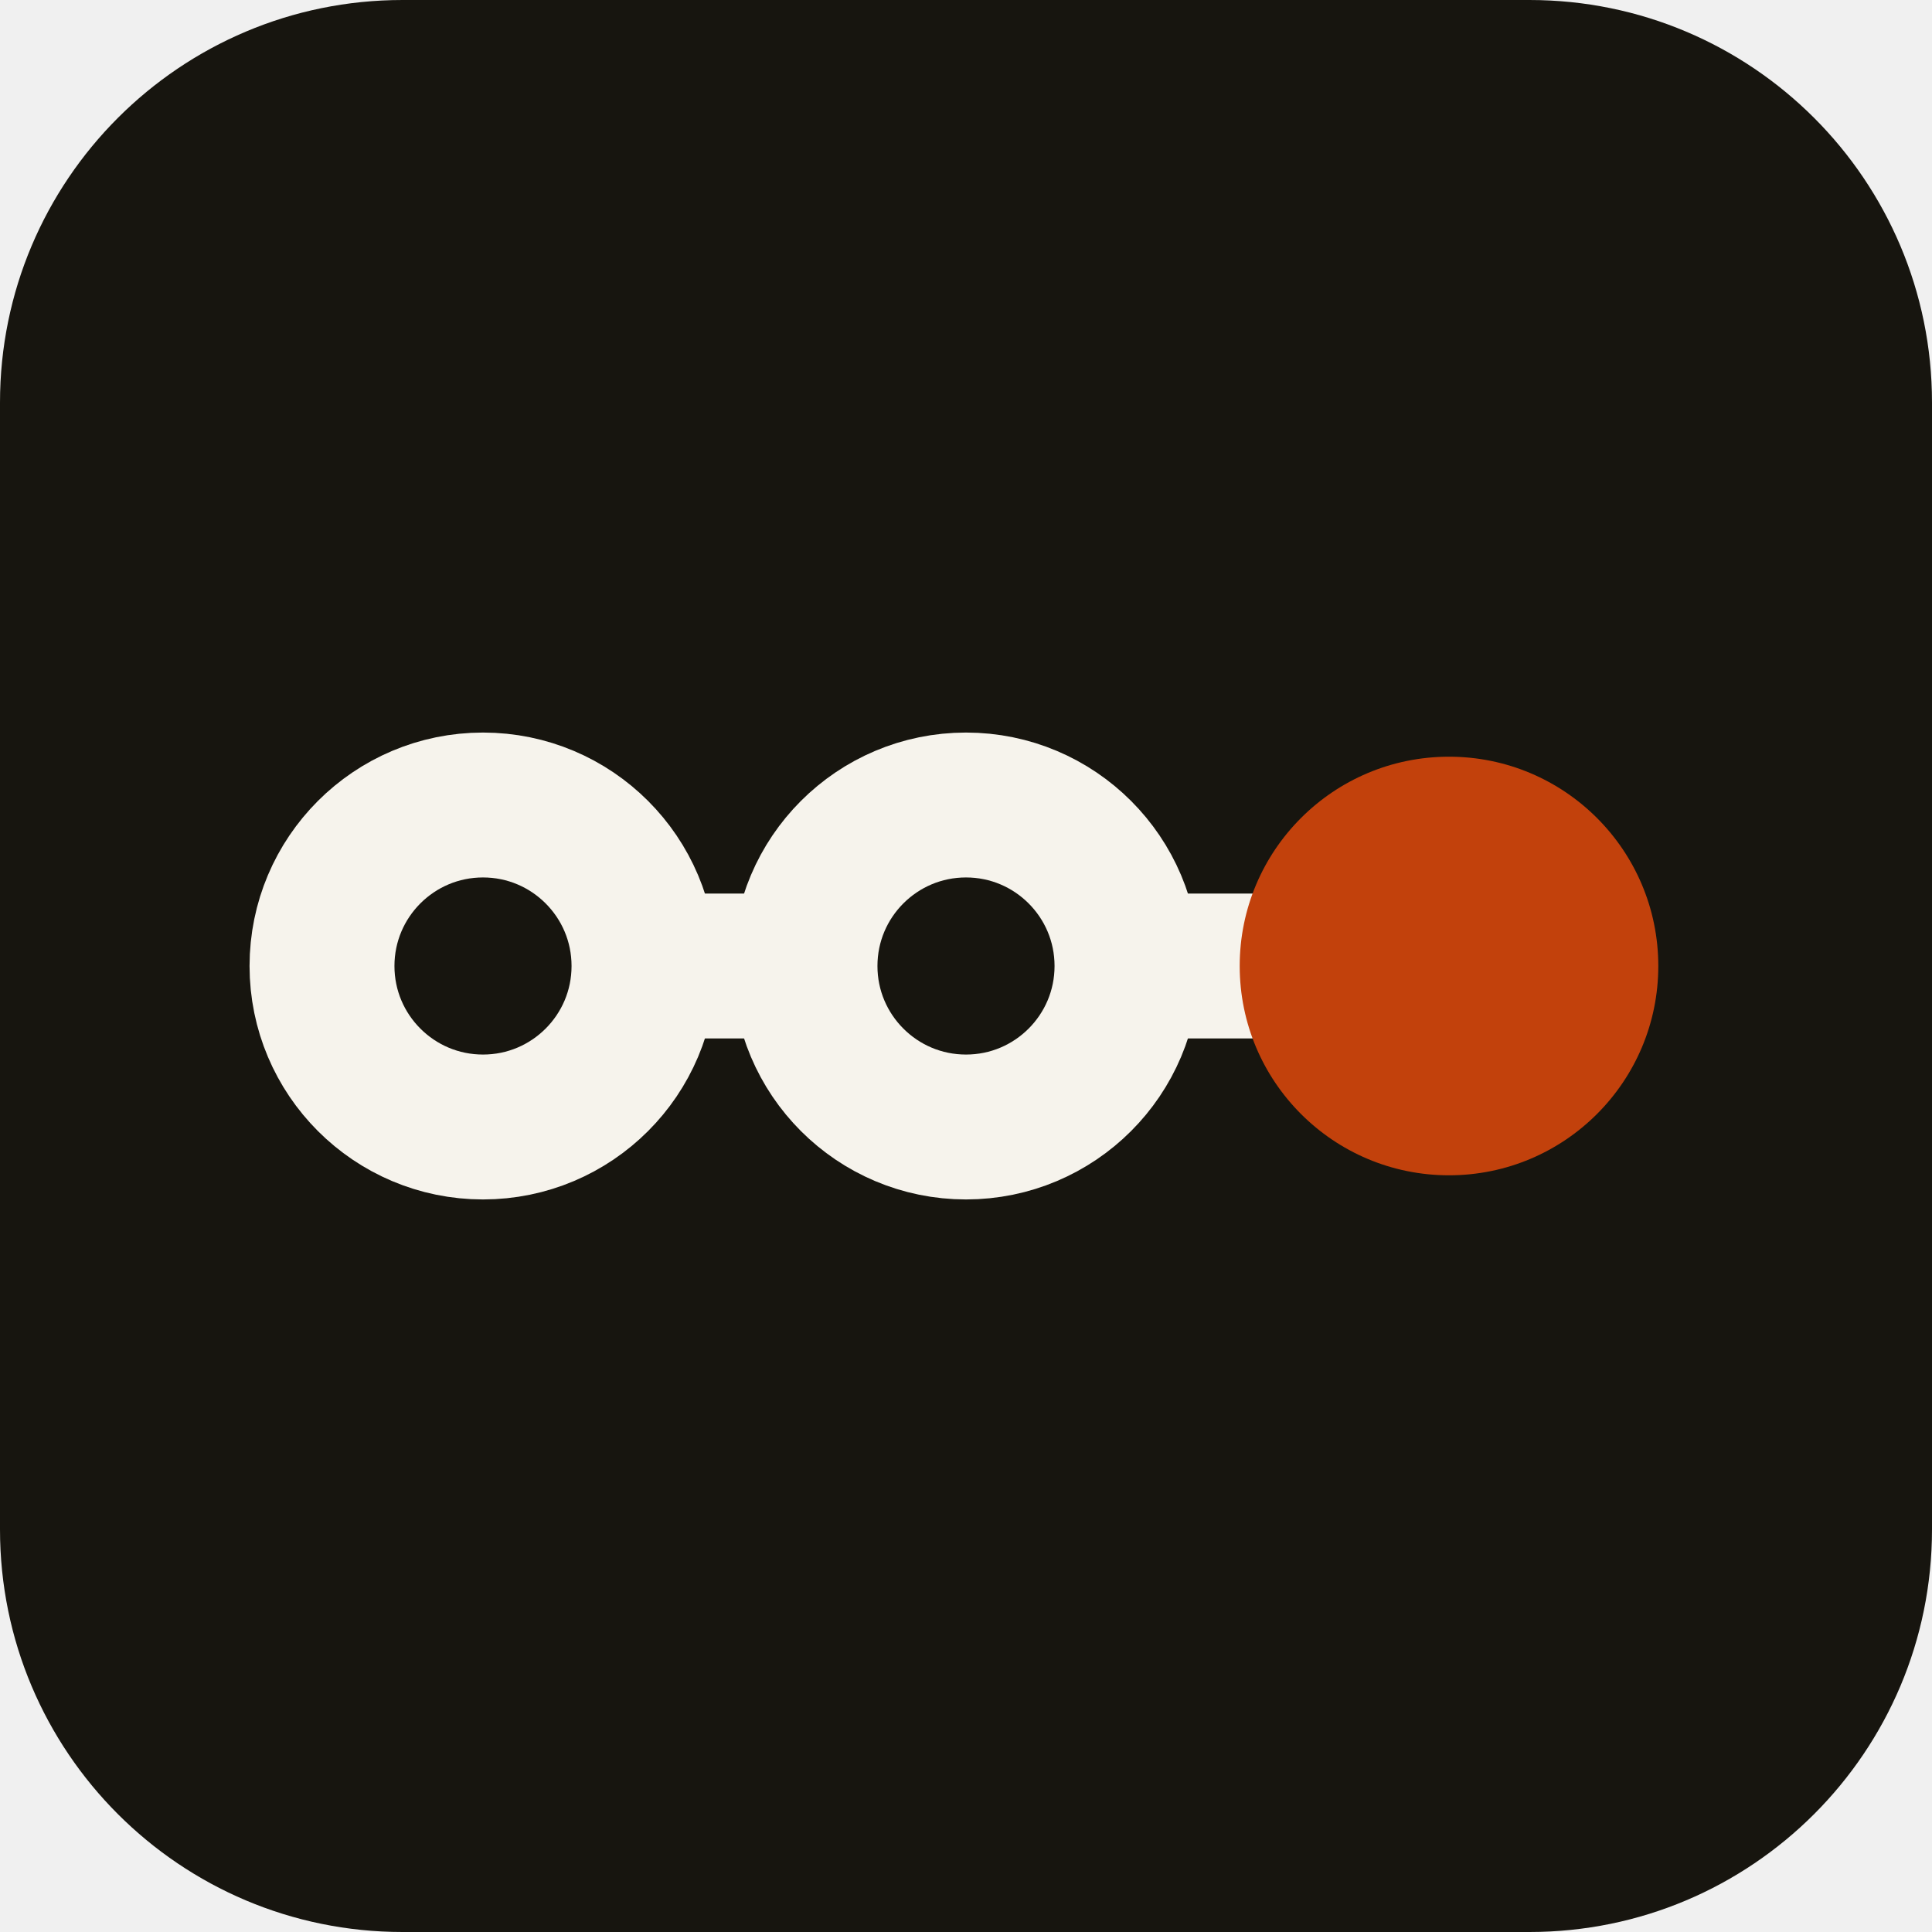
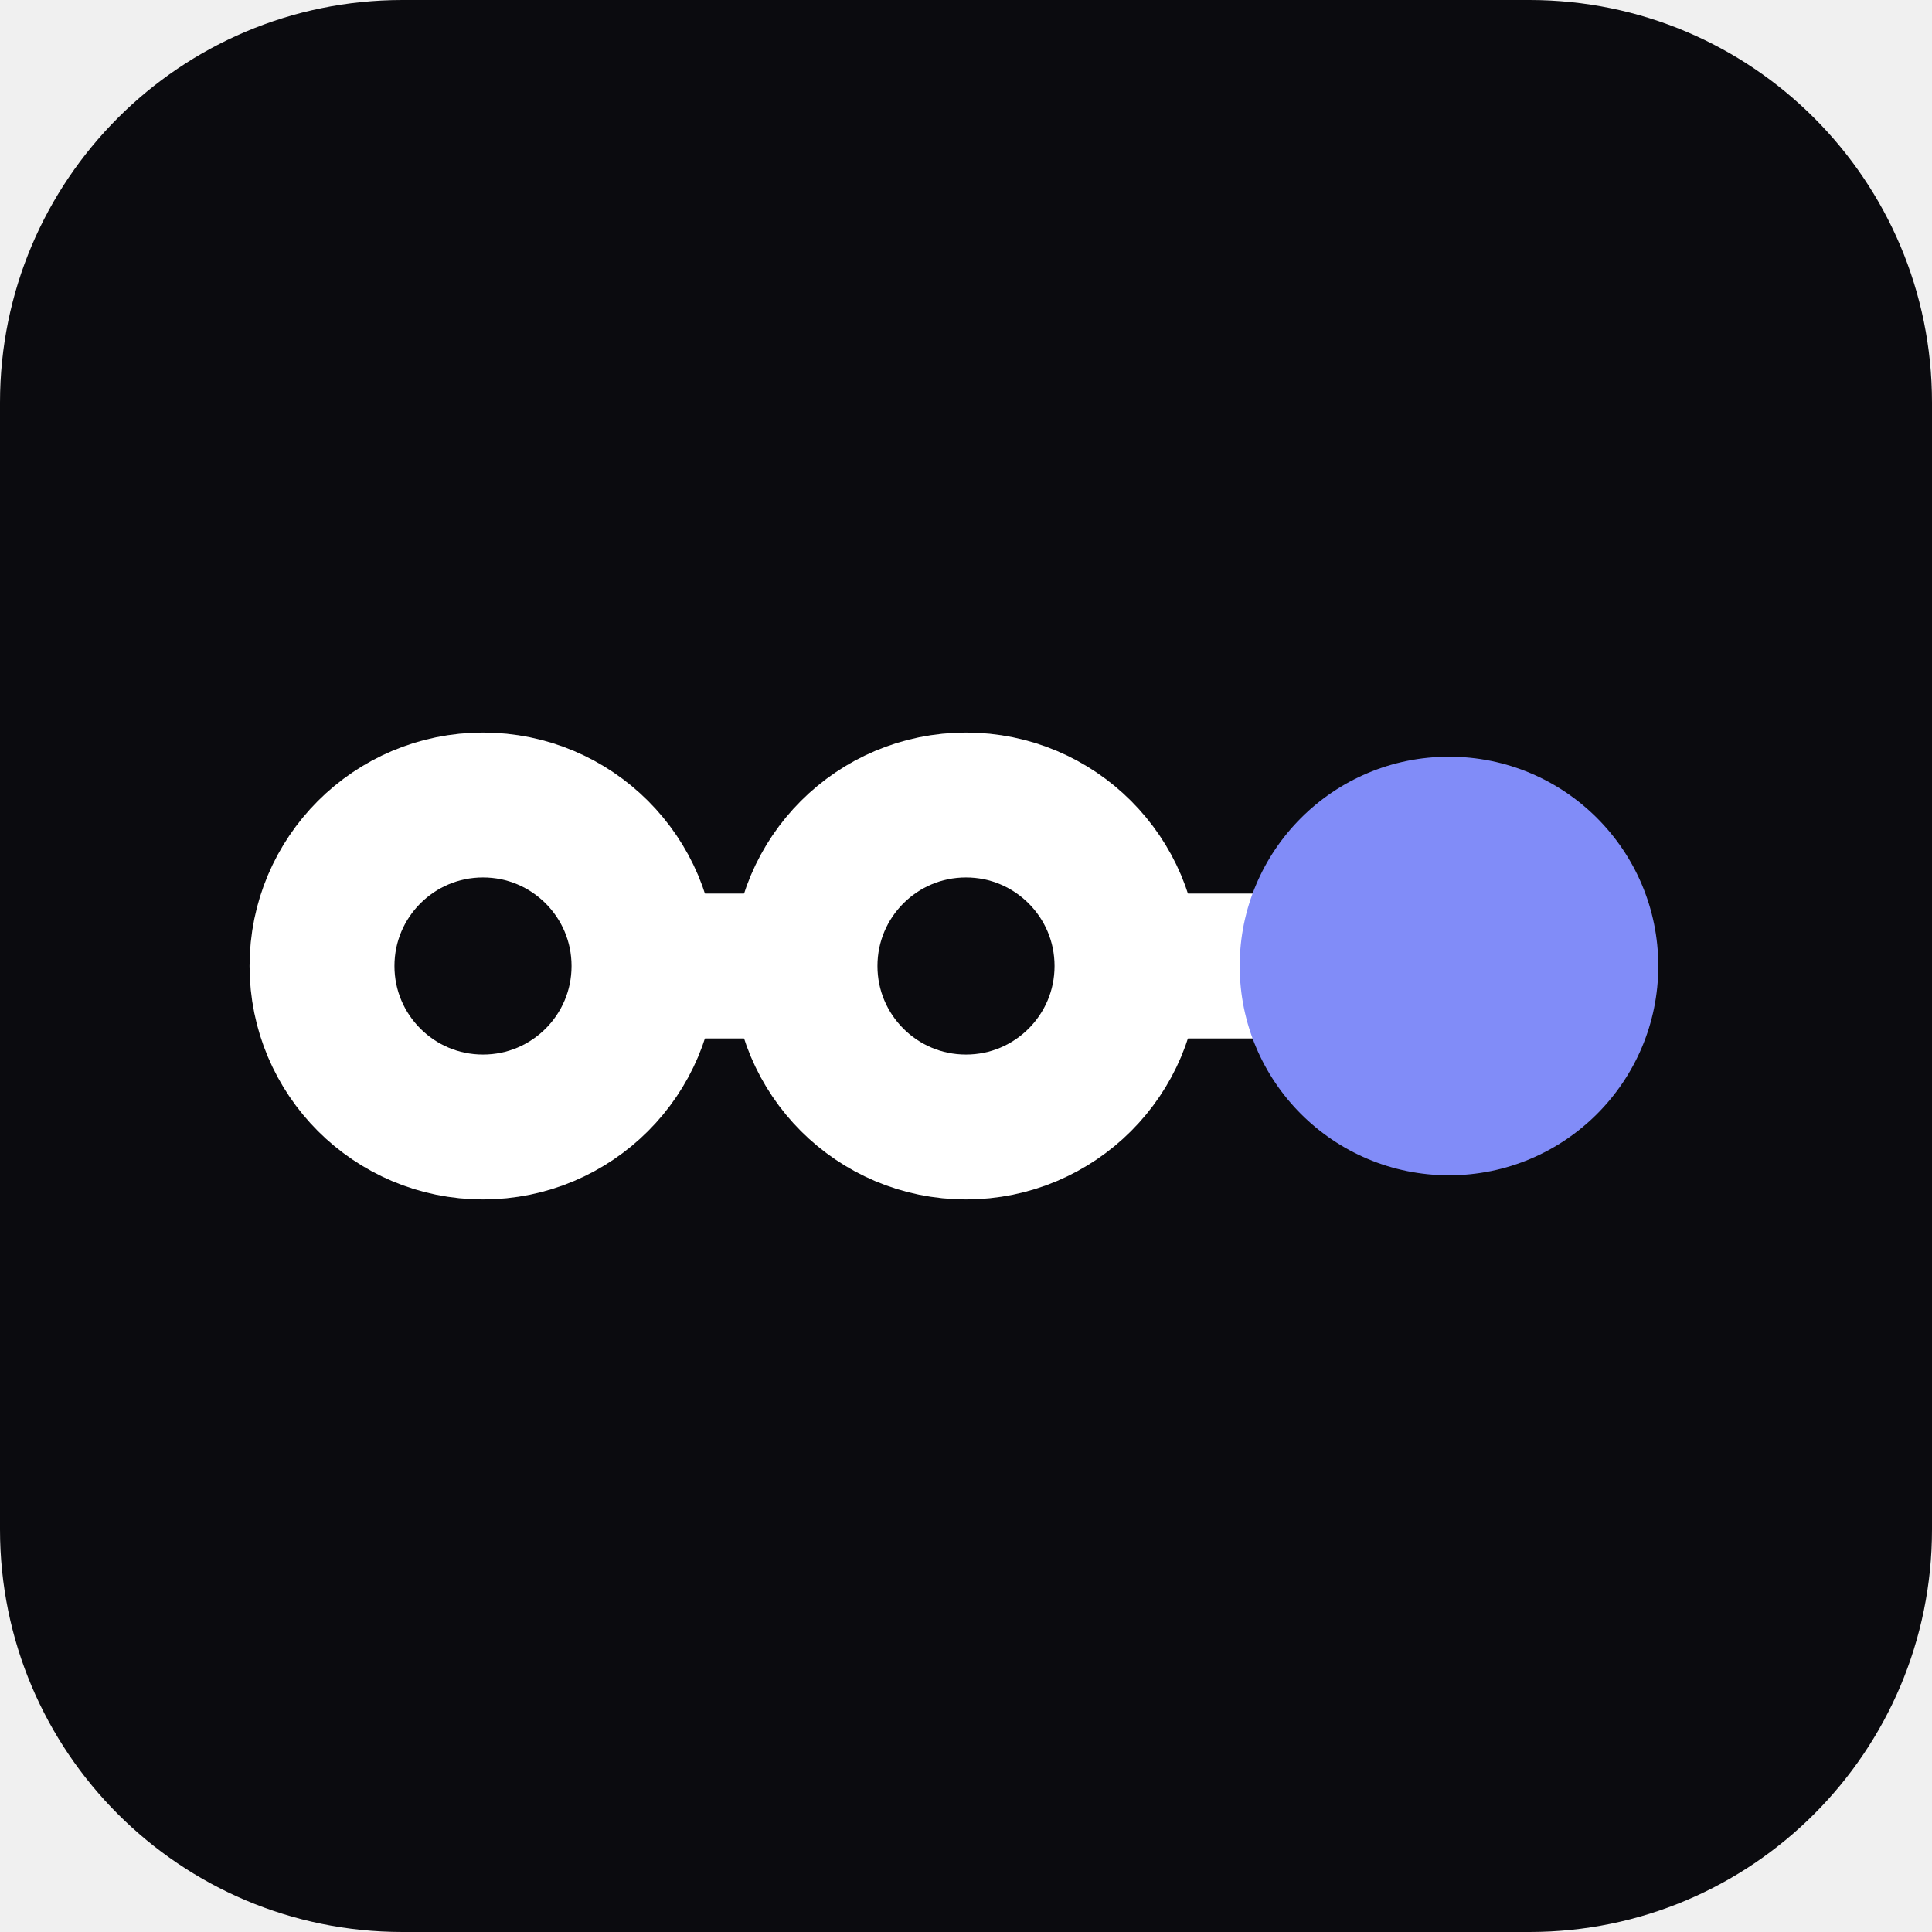
<svg xmlns="http://www.w3.org/2000/svg" viewBox="0 0 24 24" fill="none">
-   <rect width="24" height="24" rx="5" fill="#17150f" />
-   <path d="M6 12h12" stroke="#f6f3ec" stroke-width="1.8" stroke-linecap="round" />
-   <circle cx="6" cy="12" r="2" fill="#17150f" stroke="#f6f3ec" stroke-width="1.8" />
-   <circle cx="12" cy="12" r="2" fill="#17150f" stroke="#f6f3ec" stroke-width="1.8" />
-   <circle cx="18" cy="12" r="2.6" fill="#c2410c" />
+   <rect width="24" height="24" rx="5" fill="#0b0b0f" />
+   <path d="M6 12h12" stroke="#ffffff" stroke-width="1.8" stroke-linecap="round" />
+   <circle cx="6" cy="12" r="2" fill="#0b0b0f" stroke="#ffffff" stroke-width="1.8" />
+   <circle cx="12" cy="12" r="2" fill="#0b0b0f" stroke="#ffffff" stroke-width="1.8" />
+   <circle cx="18" cy="12" r="2.6" fill="#818cf8" />
</svg>
